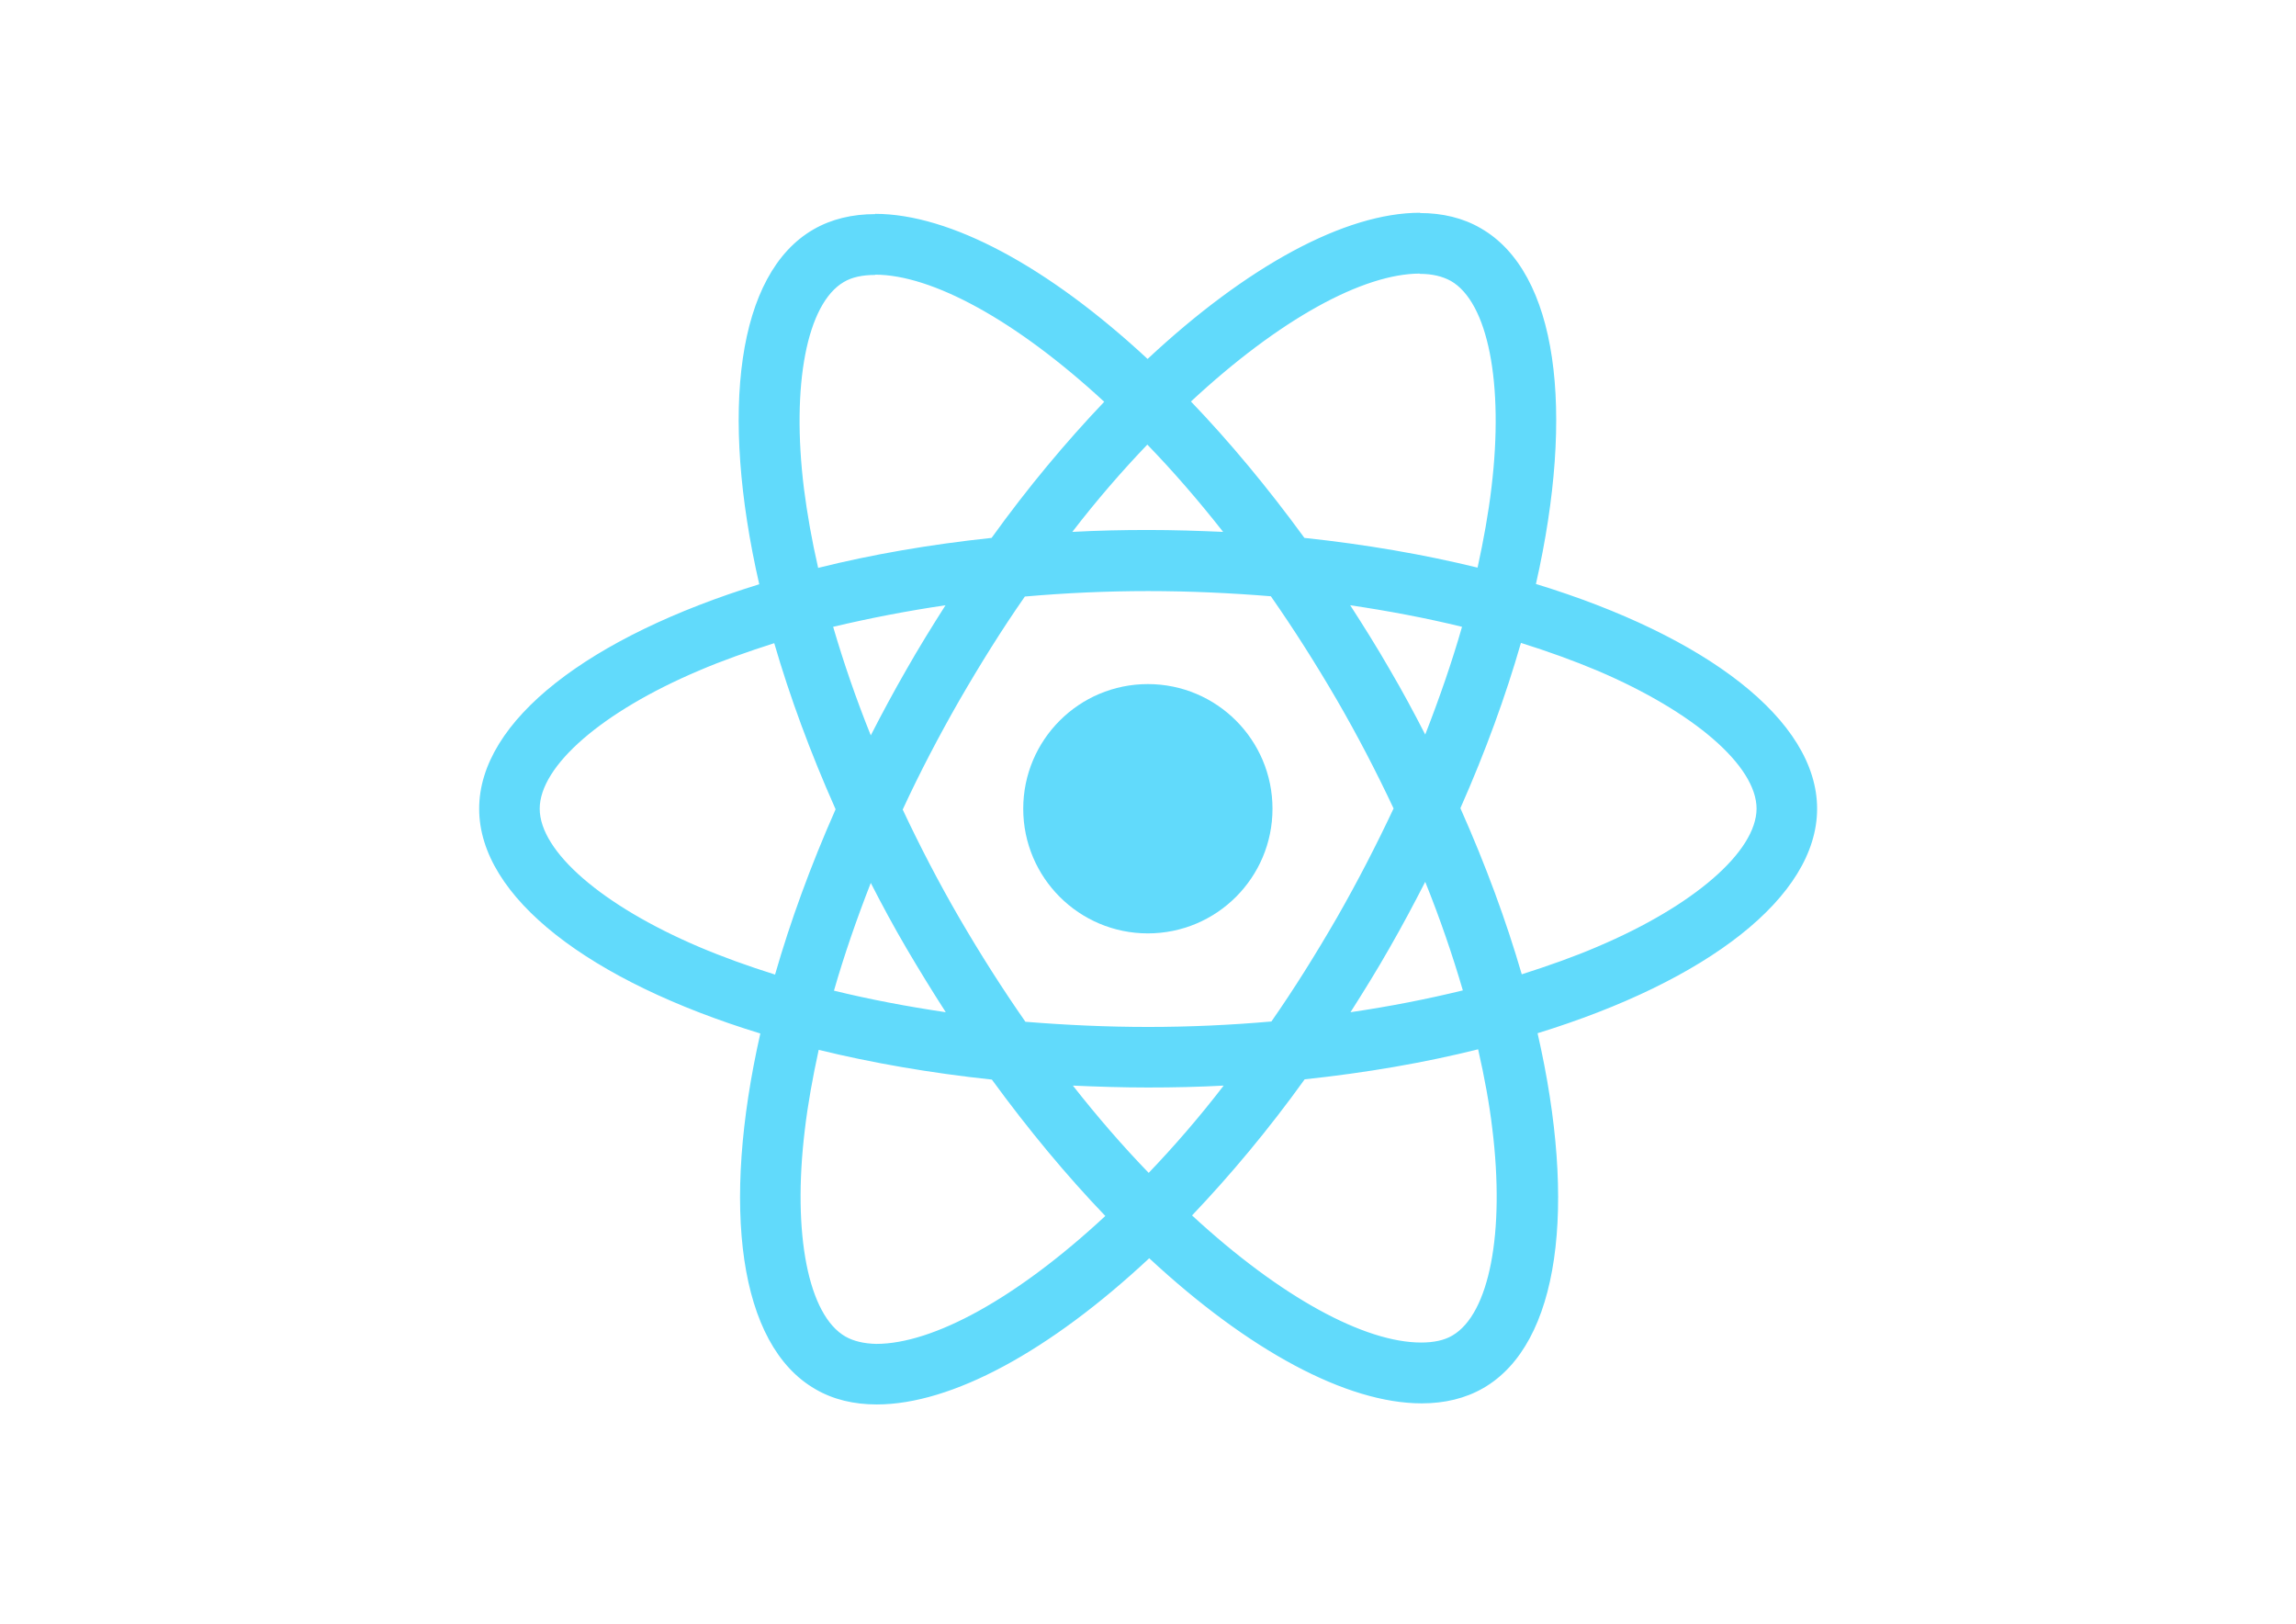
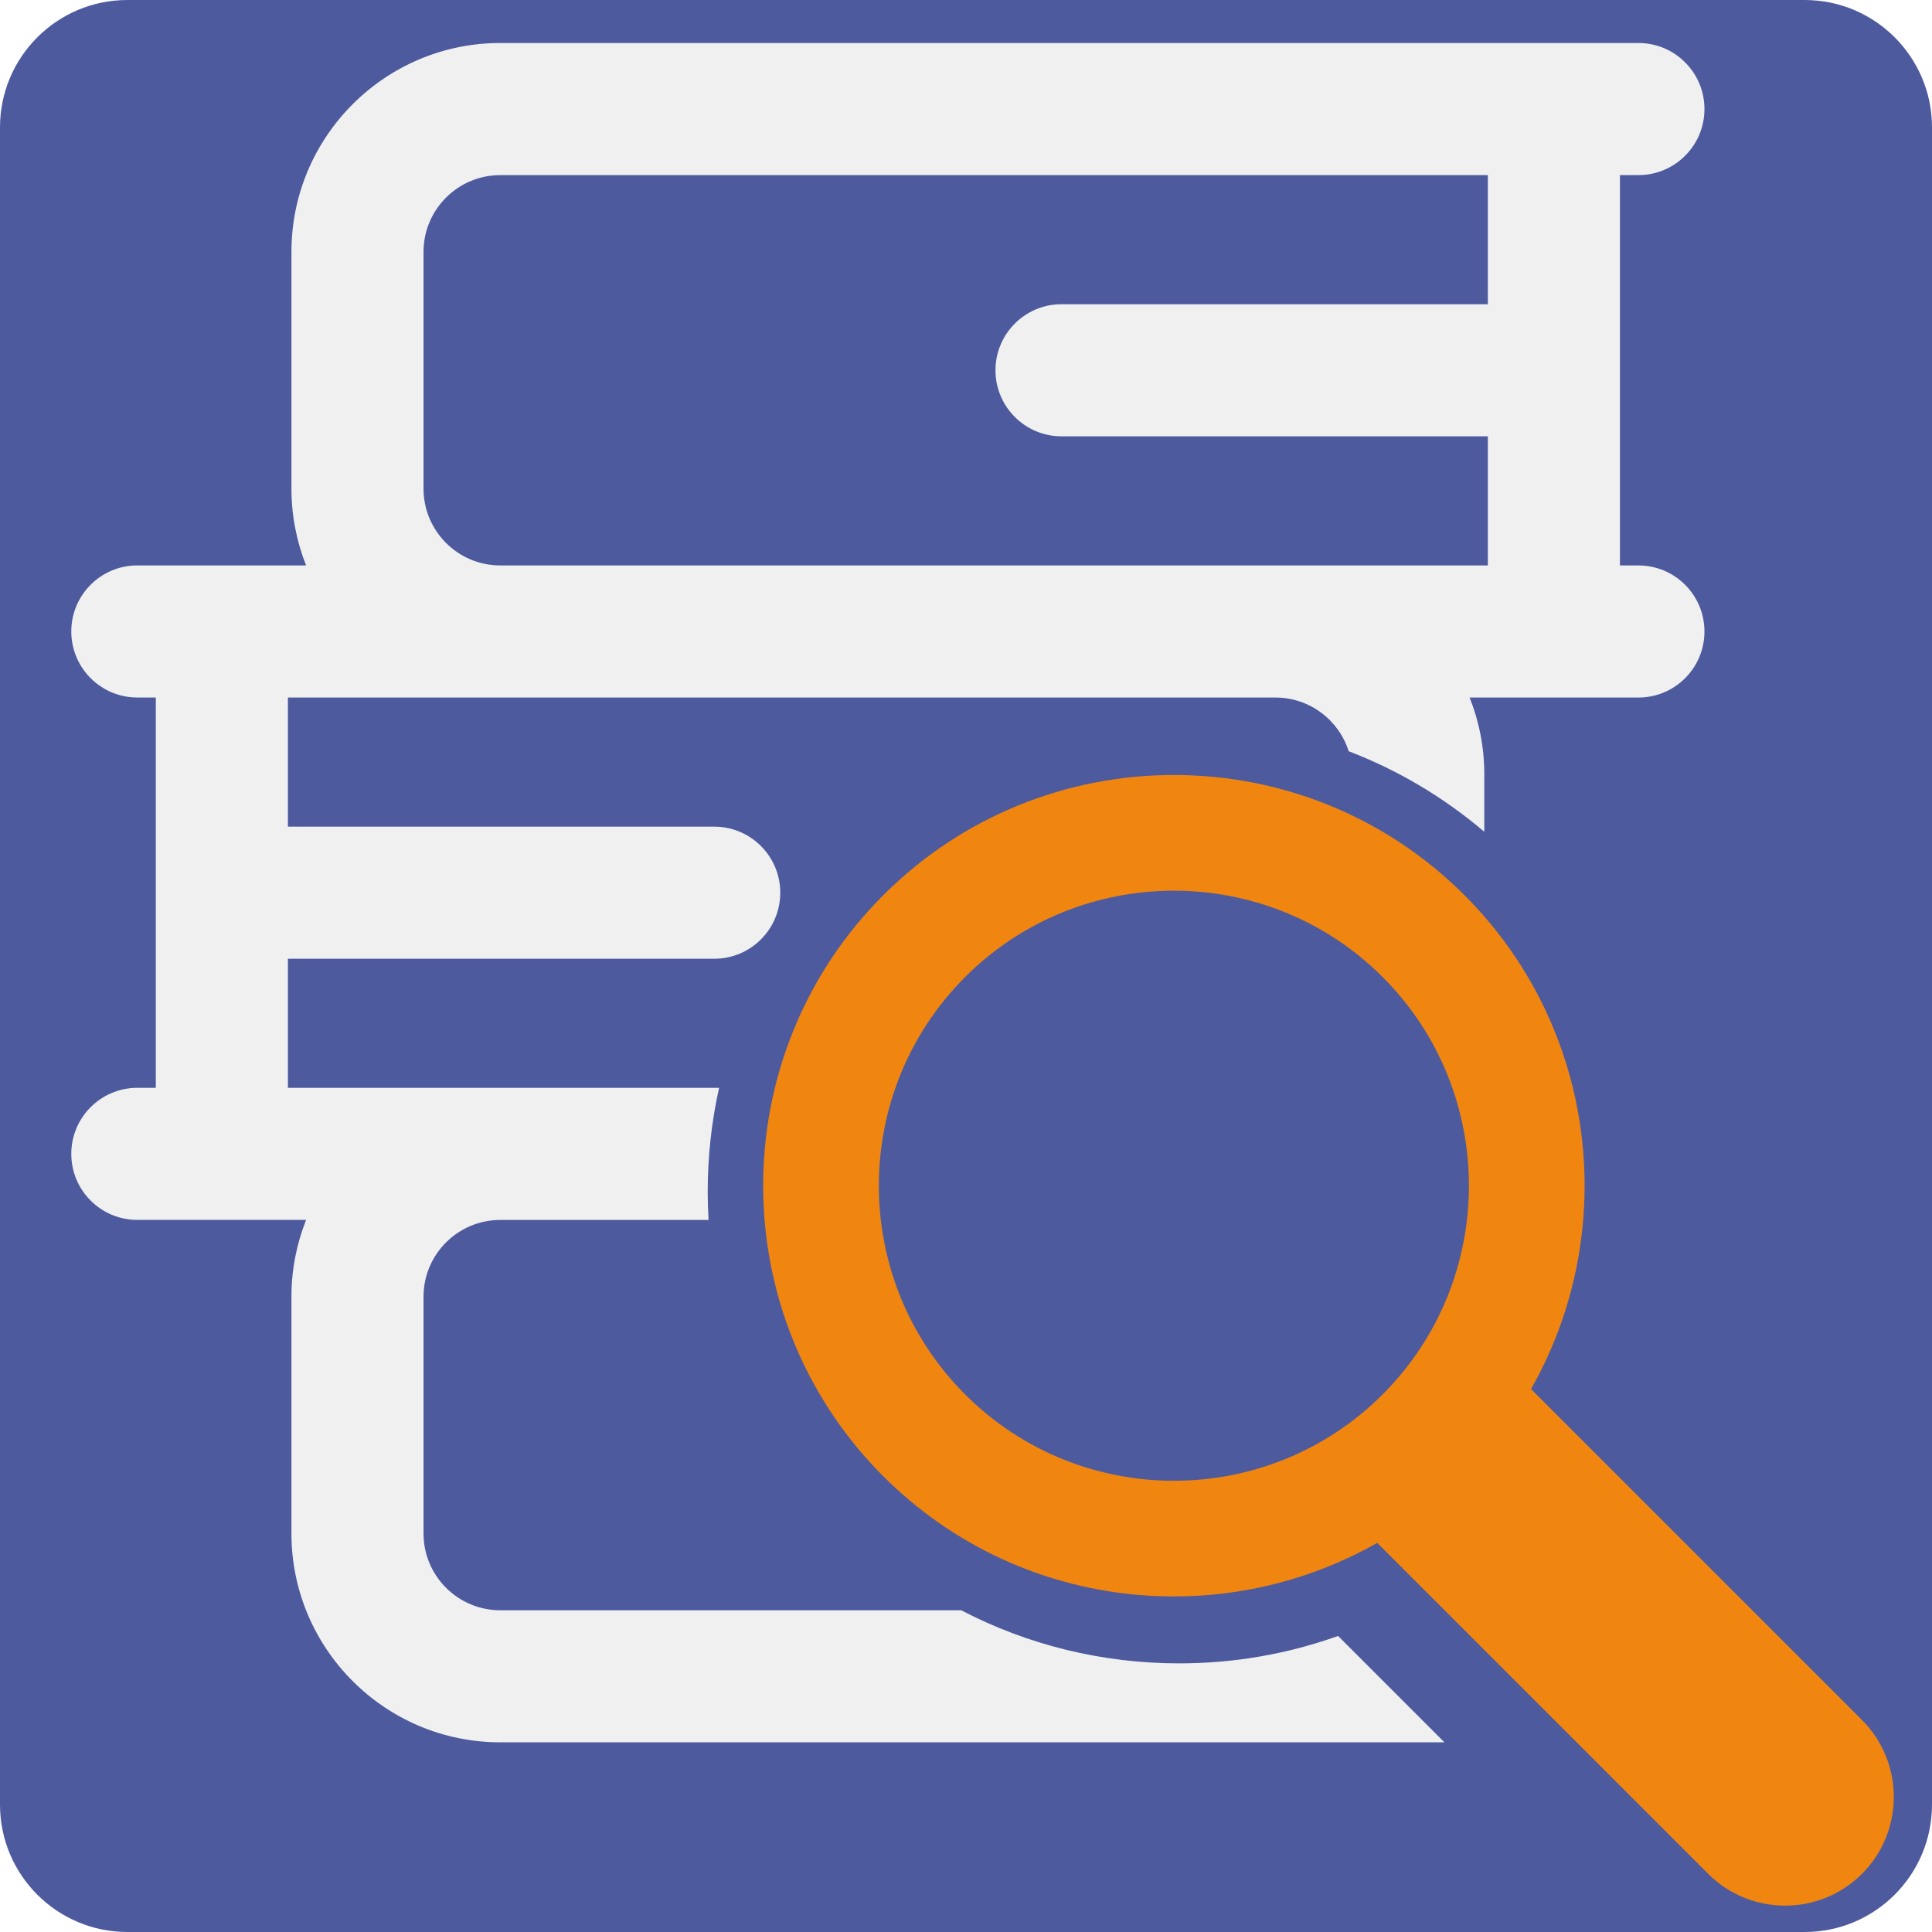
- <svg xmlns="http://www.w3.org/2000/svg" viewBox="0 0 841.9 595.3">
-   <g fill="#61DAFB">
-     <path d="M666.3 296.5c0-32.5-40.7-63.3-103.1-82.4 14.4-63.6 8-114.2-20.2-130.4-6.5-3.8-14.1-5.6-22.4-5.6v22.3c4.6 0 8.3.9 11.4 2.6 13.6 7.8 19.5 37.5 14.9 75.7-1.1 9.4-2.9 19.3-5.1 29.4-19.6-4.8-41-8.5-63.5-10.9-13.5-18.5-27.5-35.3-41.6-50 32.6-30.3 63.2-46.9 84-46.9V78c-27.5 0-63.5 19.6-99.9 53.6-36.4-33.8-72.4-53.2-99.9-53.2v22.3c20.7 0 51.4 16.5 84 46.6-14 14.7-28 31.4-41.3 49.9-22.6 2.4-44 6.1-63.6 11-2.3-10-4-19.7-5.2-29-4.7-38.2 1.1-67.9 14.6-75.8 3-1.8 6.9-2.6 11.5-2.6V78.5c-8.4 0-16 1.8-22.6 5.6-28.1 16.2-34.4 66.7-19.9 130.1-62.2 19.2-102.7 49.9-102.7 82.3 0 32.5 40.7 63.3 103.1 82.4-14.4 63.6-8 114.2 20.2 130.4 6.5 3.8 14.1 5.6 22.5 5.6 27.5 0 63.5-19.6 99.9-53.6 36.4 33.8 72.4 53.2 99.9 53.2 8.4 0 16-1.8 22.6-5.6 28.1-16.2 34.4-66.7 19.9-130.1 62-19.1 102.5-49.9 102.5-82.3zm-130.2-66.7c-3.7 12.9-8.3 26.2-13.5 39.5-4.1-8-8.4-16-13.1-24-4.6-8-9.5-15.8-14.4-23.4 14.2 2.1 27.9 4.7 41 7.9zm-45.8 106.5c-7.8 13.5-15.8 26.3-24.1 38.2-14.9 1.3-30 2-45.2 2-15.1 0-30.2-.7-45-1.9-8.3-11.9-16.4-24.6-24.2-38-7.6-13.1-14.5-26.4-20.8-39.8 6.2-13.4 13.2-26.8 20.7-39.9 7.8-13.5 15.8-26.3 24.1-38.2 14.9-1.3 30-2 45.2-2 15.1 0 30.2.7 45 1.9 8.3 11.9 16.4 24.6 24.2 38 7.6 13.1 14.5 26.4 20.8 39.8-6.3 13.4-13.2 26.8-20.7 39.9zm32.3-13c5.4 13.4 10 26.8 13.8 39.8-13.1 3.2-26.9 5.9-41.2 8 4.9-7.7 9.8-15.6 14.4-23.7 4.6-8 8.9-16.1 13-24.1zM421.2 430c-9.3-9.6-18.6-20.3-27.8-32 9 .4 18.2.7 27.5.7 9.4 0 18.7-.2 27.8-.7-9 11.7-18.3 22.4-27.5 32zm-74.4-58.9c-14.2-2.1-27.9-4.7-41-7.9 3.7-12.9 8.3-26.2 13.5-39.5 4.1 8 8.4 16 13.1 24 4.7 8 9.5 15.8 14.4 23.4zM420.7 163c9.3 9.6 18.6 20.3 27.8 32-9-.4-18.2-.7-27.5-.7-9.4 0-18.7.2-27.8.7 9-11.7 18.3-22.4 27.5-32zm-74 58.9c-4.9 7.7-9.8 15.6-14.4 23.7-4.6 8-8.9 16-13 24-5.4-13.4-10-26.8-13.8-39.8 13.1-3.1 26.9-5.8 41.2-7.9zm-90.5 125.2c-35.4-15.1-58.3-34.9-58.3-50.6 0-15.7 22.9-35.6 58.3-50.6 8.6-3.7 18-7 27.7-10.1 5.7 19.6 13.2 40 22.5 60.9-9.2 20.8-16.6 41.1-22.2 60.6-9.9-3.1-19.3-6.5-28-10.2zM310 490c-13.6-7.8-19.5-37.5-14.9-75.7 1.1-9.4 2.9-19.3 5.1-29.4 19.6 4.8 41 8.5 63.5 10.9 13.5 18.5 27.5 35.3 41.6 50-32.6 30.3-63.2 46.9-84 46.9-4.5-.1-8.3-1-11.3-2.7zm237.2-76.2c4.7 38.2-1.1 67.9-14.6 75.8-3 1.8-6.9 2.6-11.5 2.6-20.7 0-51.4-16.5-84-46.6 14-14.7 28-31.4 41.3-49.9 22.6-2.4 44-6.1 63.6-11 2.3 10.1 4.1 19.8 5.2 29.1zm38.5-66.7c-8.6 3.7-18 7-27.7 10.1-5.7-19.6-13.2-40-22.5-60.9 9.2-20.8 16.6-41.1 22.2-60.6 9.9 3.1 19.3 6.5 28.1 10.2 35.4 15.1 58.3 34.9 58.3 50.6-.1 15.7-23 35.6-58.4 50.6zM320.8 78.4z" />
-     <circle cx="420.9" cy="296.5" r="45.7" />
-     <path d="M520.5 78.1z" />
+ <svg xmlns="http://www.w3.org/2000/svg" width="455" height="455">
+   <g class="layer">
+     <rect fill="#4d5a9e" height="455" id="svg_21" rx="30" ry="30" stroke-dasharray="null" stroke-linecap="null" stroke-linejoin="null" stroke-width="null" width="455" x="0" y="0" />
+   </g>
+   <g class="layer" display="inline">
+     <g id="svg_1">
+       <g id="svg_2">
+         <g id="svg_3">
+           <path id="svg_4" fill="#f0f0f0" d="m277.735,391.736c-18.191,0 -35.703,-4.336 -51.362,-12.507l-108.565,0c-9.96,0 -18.063,-8.106 -18.063,-18.063l0,-55.796c0,-9.96 8.104,-18.062 18.063,-18.062l49.062,0c-0.128,-2.2 -0.201,-4.417 -0.201,-6.638c0,-8.336 0.909,-16.532 2.682,-24.471l-101.547,0l0,-30.407l100.399,0c8.59,0 15.555,-6.964 15.555,-15.554s-6.966,-15.554 -15.555,-15.554l-100.399,0l0,-30.407l50.005,0l182.582,0c8.071,0 14.922,5.324 17.23,12.641c11.561,4.429 22.34,10.811 31.942,18.966l0,-13.546c0,-6.376 -1.233,-12.467 -3.452,-18.062l39.747,0c8.589,0 15.554,-6.966 15.554,-15.556s-6.965,-15.554 -15.554,-15.554l-4.35,0l0,-91.925l4.35,0c8.589,0 15.554,-6.966 15.554,-15.556s-6.965,-15.557 -15.554,-15.557l-268.05,0c-27.113,0 -49.171,22.059 -49.171,49.172l0,55.796c0,6.378 1.233,12.469 3.452,18.063l-39.746,0c-8.59,0 -15.555,6.964 -15.555,15.554s6.966,15.556 15.555,15.556l4.351,0l0,91.922l-4.351,0c-8.59,0 -15.555,6.965 -15.555,15.554c0,8.589 6.966,15.554 15.555,15.554l39.746,0c-2.219,5.597 -3.452,11.689 -3.452,18.061l0,55.795c0,27.115 22.058,49.174 49.171,49.174l222.371,0l-25.048,-25.05c-11.998,4.287 -24.548,6.455 -37.396,6.455zm-177.99,-332.432c0,-9.959 8.104,-18.062 18.063,-18.062l232.589,0l0,30.405l-100.401,0c-8.589,0 -15.554,6.966 -15.554,15.556s6.965,15.554 15.554,15.554l100.401,0l0,30.407l-232.589,0c-9.96,0 -18.063,-8.104 -18.063,-18.063l0,-55.796z" />
+           <path id="svg_5" fill="#f0860f" stroke="#3f7f00" stroke-width="0" d="m438.512,405.072l-77.945,-77.944c21.009,-36.932 15.789,-84.846 -15.677,-116.311c-37.735,-37.735 -99.131,-37.735 -136.862,0c-37.734,37.733 -37.735,99.132 0,136.862c31.464,31.466 79.378,36.686 116.312,15.677l77.945,77.943c9.989,9.989 26.24,9.989 36.228,0c9.988,-9.984 9.988,-26.235 -0.001,-36.227zm-112.898,-76.668c-27.102,27.104 -71.207,27.104 -98.314,0c-27.102,-27.102 -27.102,-71.206 0,-98.312c27.105,-27.103 71.208,-27.103 98.314,0c27.103,27.106 27.103,71.208 0,98.312z" />
+         </g>
+       </g>
+     </g>
  </g>
</svg>
